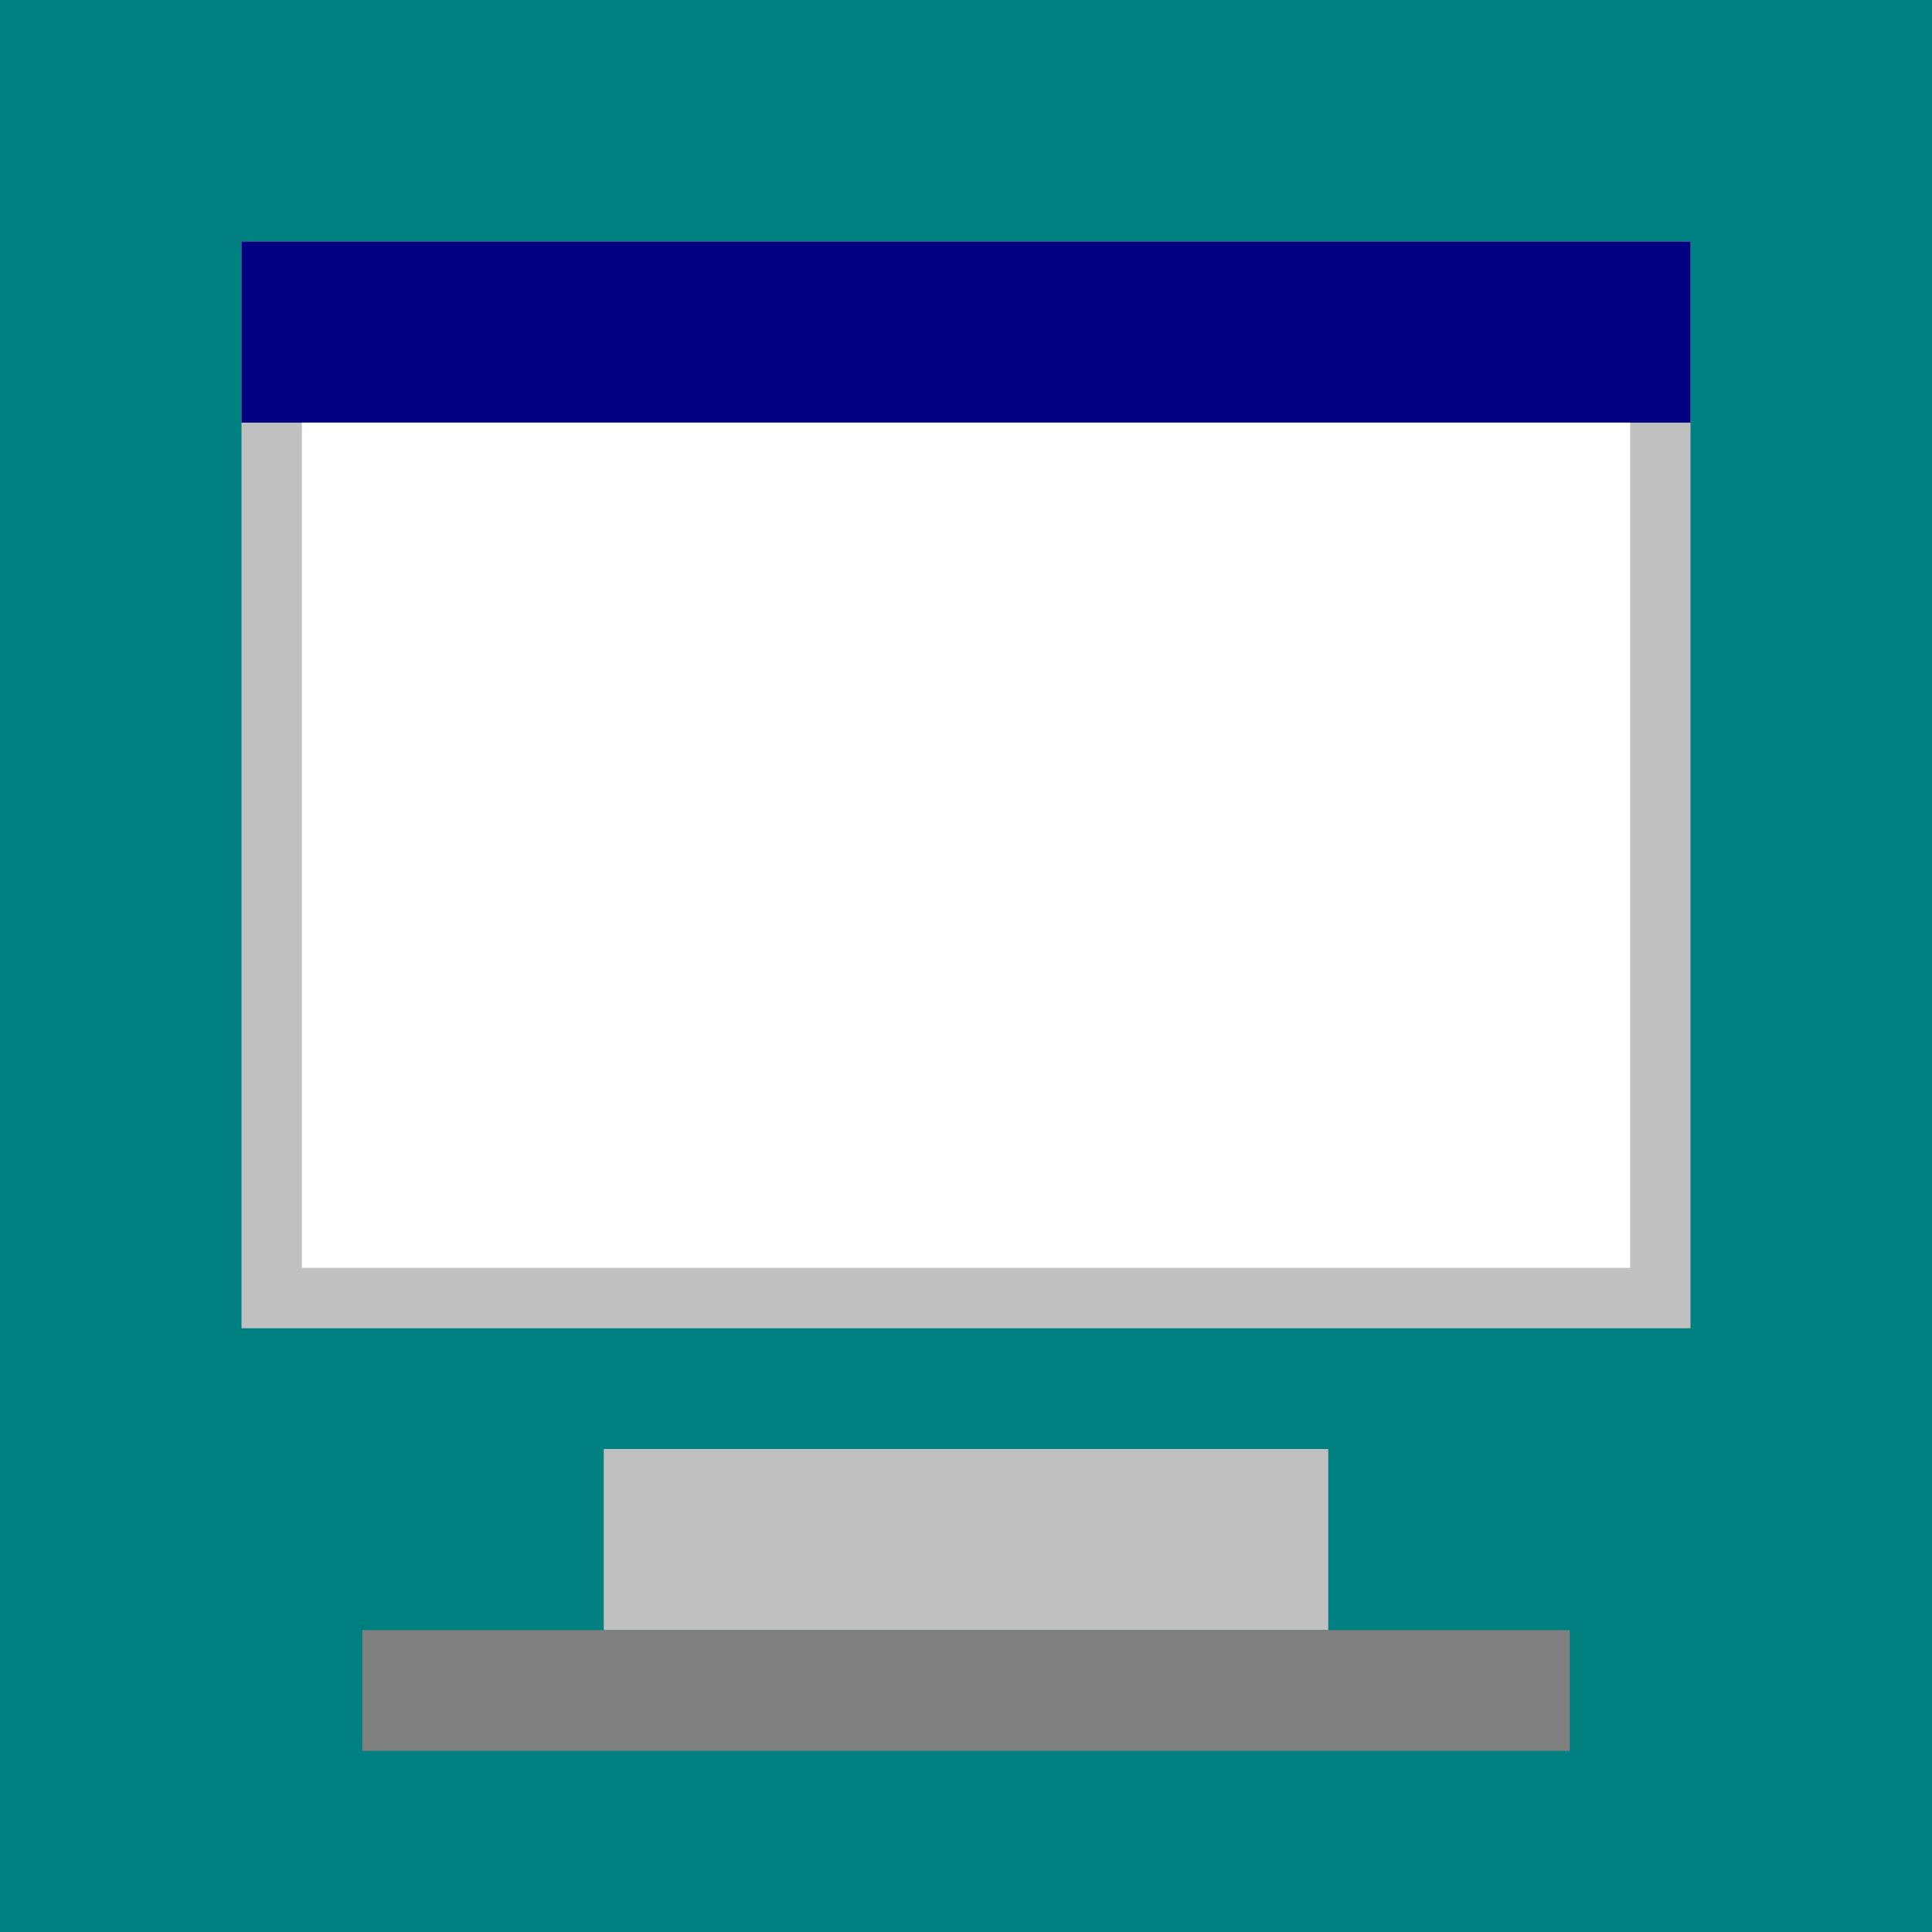
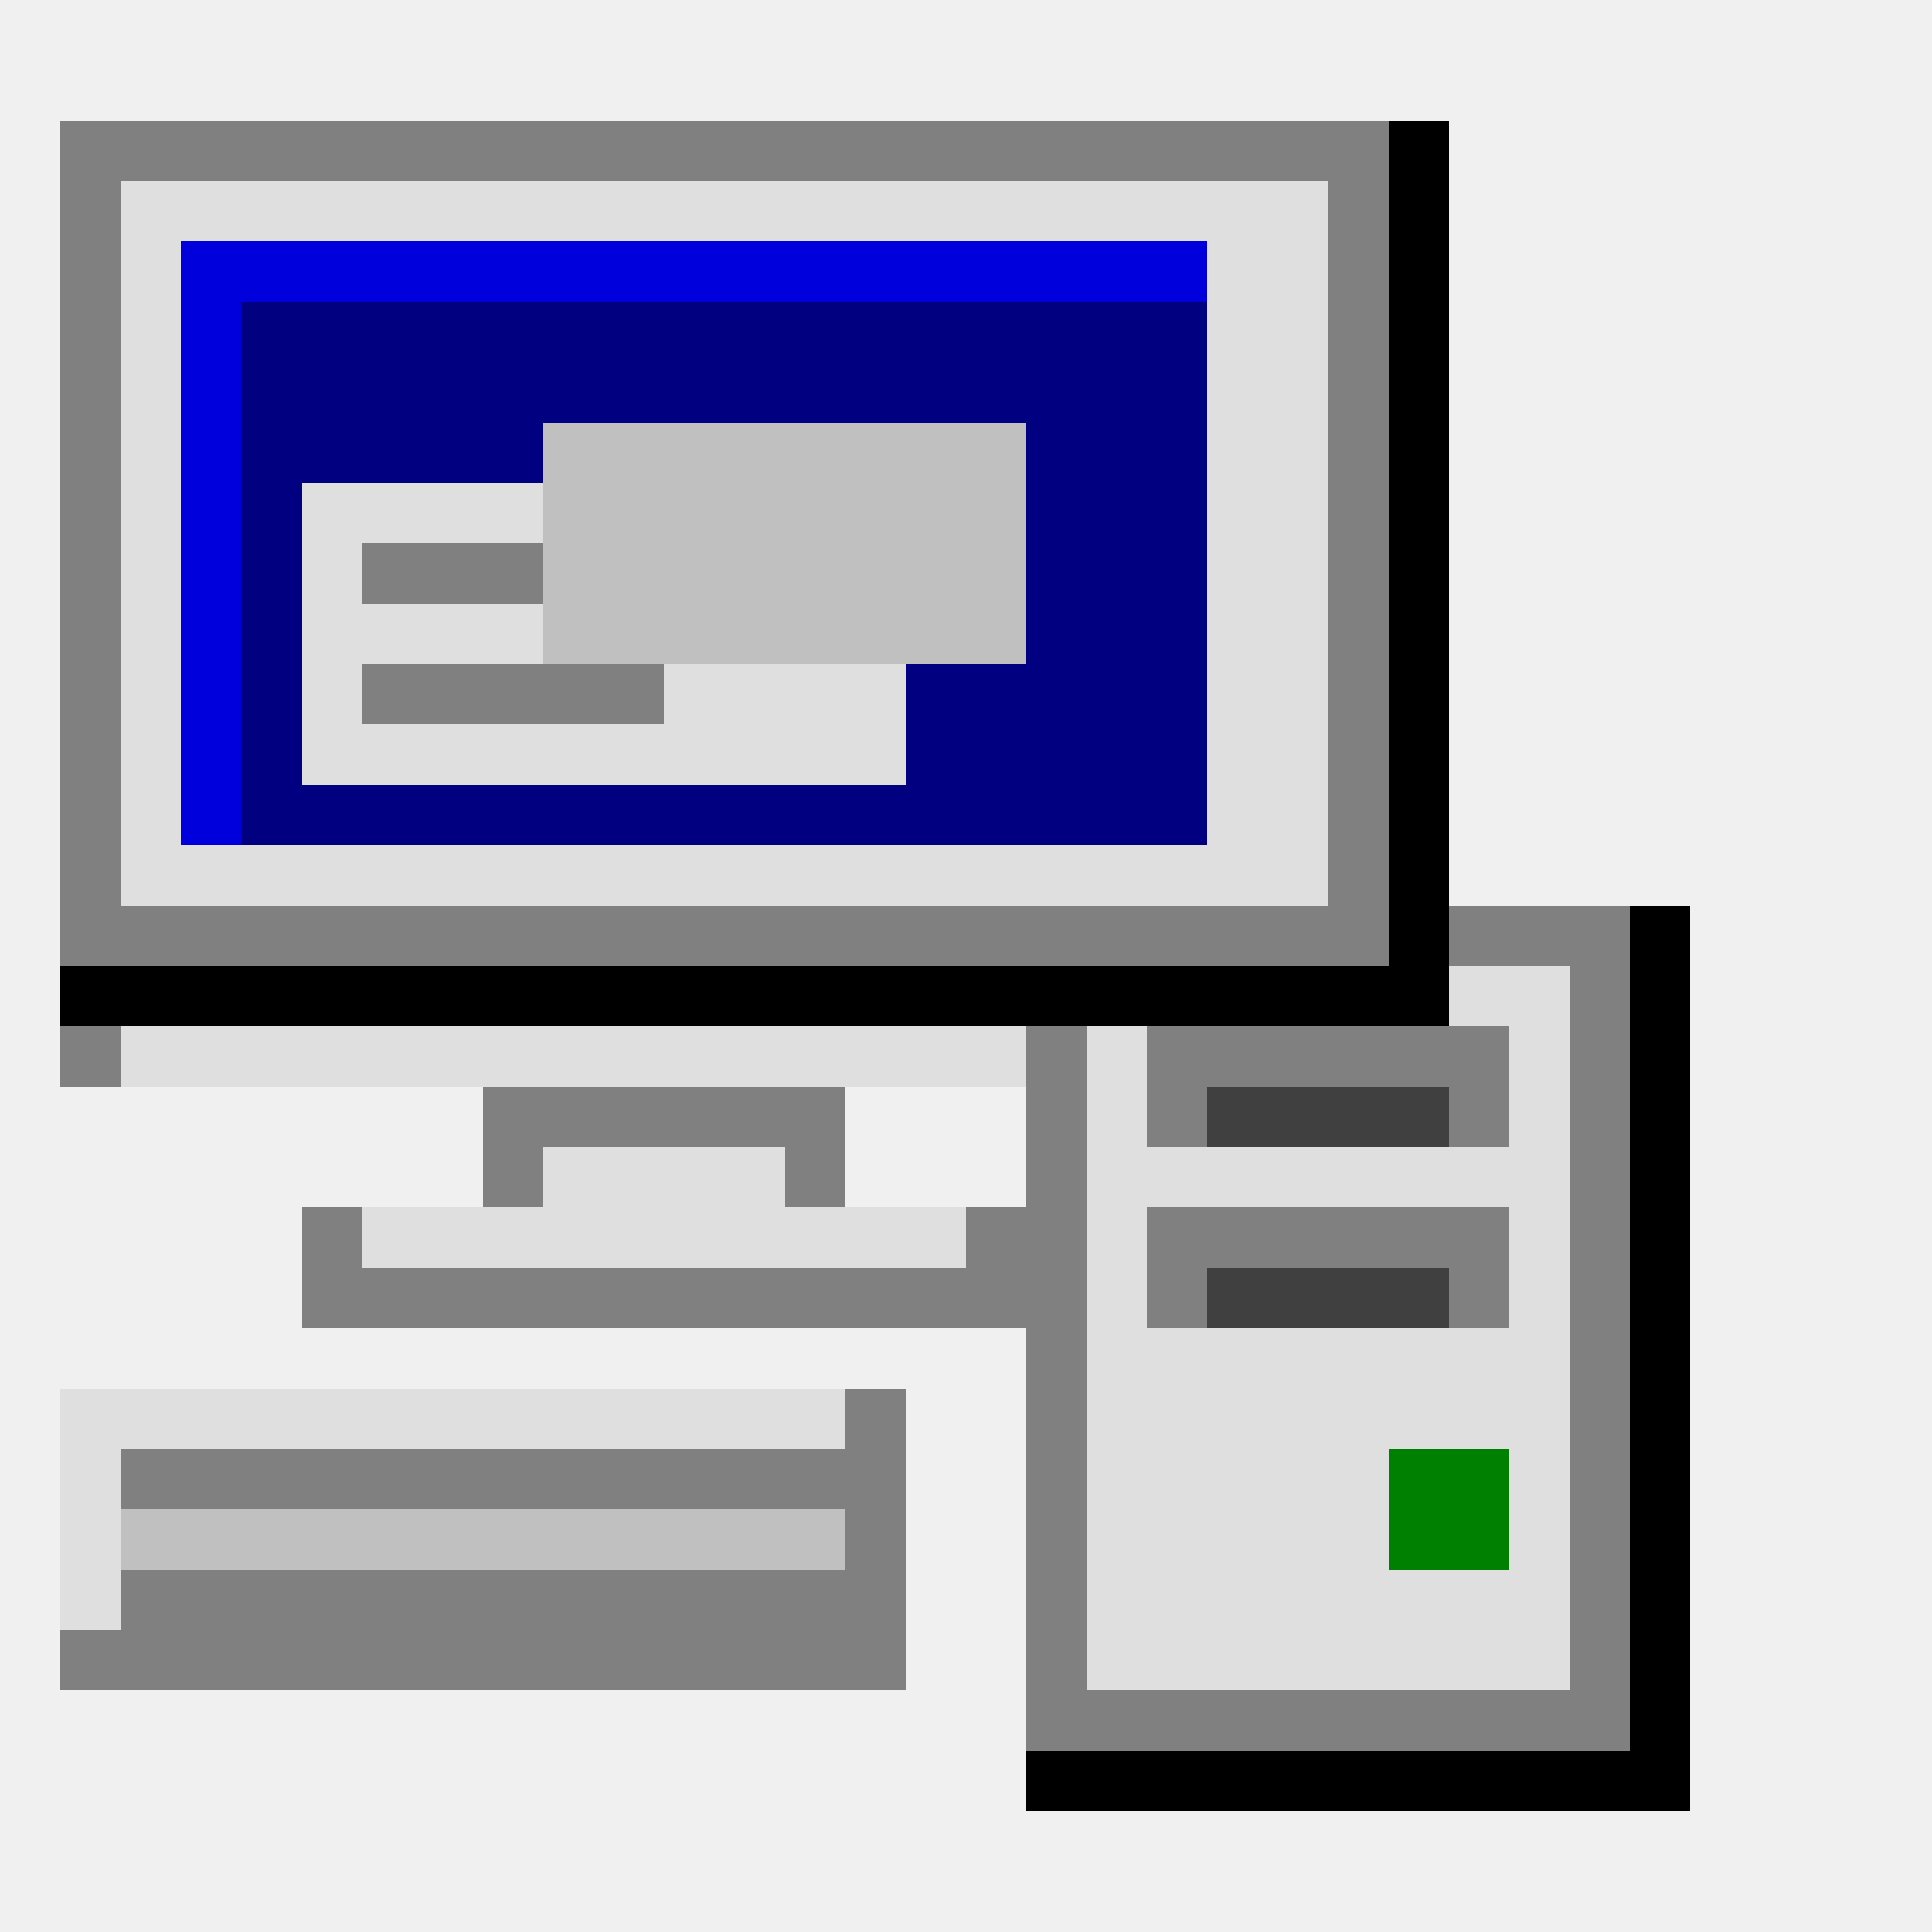
- <svg xmlns="http://www.w3.org/2000/svg" viewBox="0 0 32 32">
-   <rect width="32" height="32" fill="#008080" />
-   <rect x="4" y="4" width="24" height="18" fill="#c0c0c0" />
-   <rect x="4" y="4" width="24" height="3" fill="#000080" />
-   <rect x="5" y="7" width="22" height="14" fill="#ffffff" />
-   <rect x="10" y="24" width="12" height="3" fill="#c0c0c0" />
-   <rect x="6" y="27" width="20" height="2" fill="#808080" />
+ <svg xmlns="http://www.w3.org/2000/svg" viewBox="0 0 32 32" shape-rendering="crispEdges" style="image-rendering:pixelated">
+   <rect x="1" y="2" width="22" height="14" fill="#808080" />
+   <rect x="2" y="3" width="20" height="12" fill="#dfdfdf" />
+   <rect x="3" y="4" width="17" height="10" fill="#000080" />
+   <rect x="3" y="4" width="17" height="1" fill="#0000dd" />
+   <rect x="3" y="4" width="1" height="10" fill="#0000dd" />
+   <rect x="5" y="6" width="10" height="7" fill="#dfdfdf" />
+   <rect x="5" y="6" width="10" height="2" fill="#000080" />
+   <rect x="13" y="7" width="1" height="1" fill="#dfdfdf" />
+   <rect x="6" y="9" width="7" height="1" fill="#808080" />
+   <rect x="6" y="11" width="5" height="1" fill="#808080" />
+   <rect x="9" y="5" width="8" height="6" fill="#c0c0c0" />
+   <rect x="9" y="5" width="8" height="2" fill="#000080" />
+   <rect x="1" y="16" width="22" height="2" fill="#808080" />
+   <rect x="2" y="17" width="20" height="1" fill="#dfdfdf" />
+   <rect x="8" y="18" width="6" height="2" fill="#808080" />
+   <rect x="9" y="19" width="4" height="1" fill="#dfdfdf" />
+   <rect x="5" y="20" width="12" height="2" fill="#808080" />
+   <rect x="6" y="20" width="10" height="1" fill="#dfdfdf" />
+   <rect x="17" y="15" width="10" height="14" fill="#808080" />
+   <rect x="18" y="16" width="8" height="12" fill="#dfdfdf" />
+   <rect x="19" y="17" width="6" height="2" fill="#808080" />
+   <rect x="20" y="18" width="4" height="1" fill="#404040" />
+   <rect x="19" y="20" width="6" height="2" fill="#808080" />
+   <rect x="20" y="21" width="4" height="1" fill="#404040" />
+   <rect x="23" y="24" width="2" height="2" fill="#008000" />
+   <rect x="23" y="2" width="1" height="14" fill="#000000" />
+   <rect x="1" y="16" width="23" height="1" fill="#000000" />
+   <rect x="27" y="15" width="1" height="14" fill="#000000" />
+   <rect x="17" y="29" width="11" height="1" fill="#000000" />
+   <rect x="1" y="23" width="14" height="5" fill="#c0c0c0" />
+   <rect x="1" y="23" width="14" height="1" fill="#dfdfdf" />
+   <rect x="1" y="23" width="1" height="5" fill="#dfdfdf" />
+   <rect x="14" y="23" width="1" height="5" fill="#808080" />
+   <rect x="1" y="27" width="14" height="1" fill="#808080" />
+   <rect x="2" y="24" width="12" height="1" fill="#808080" />
+   <rect x="2" y="26" width="12" height="1" fill="#808080" />
</svg>
